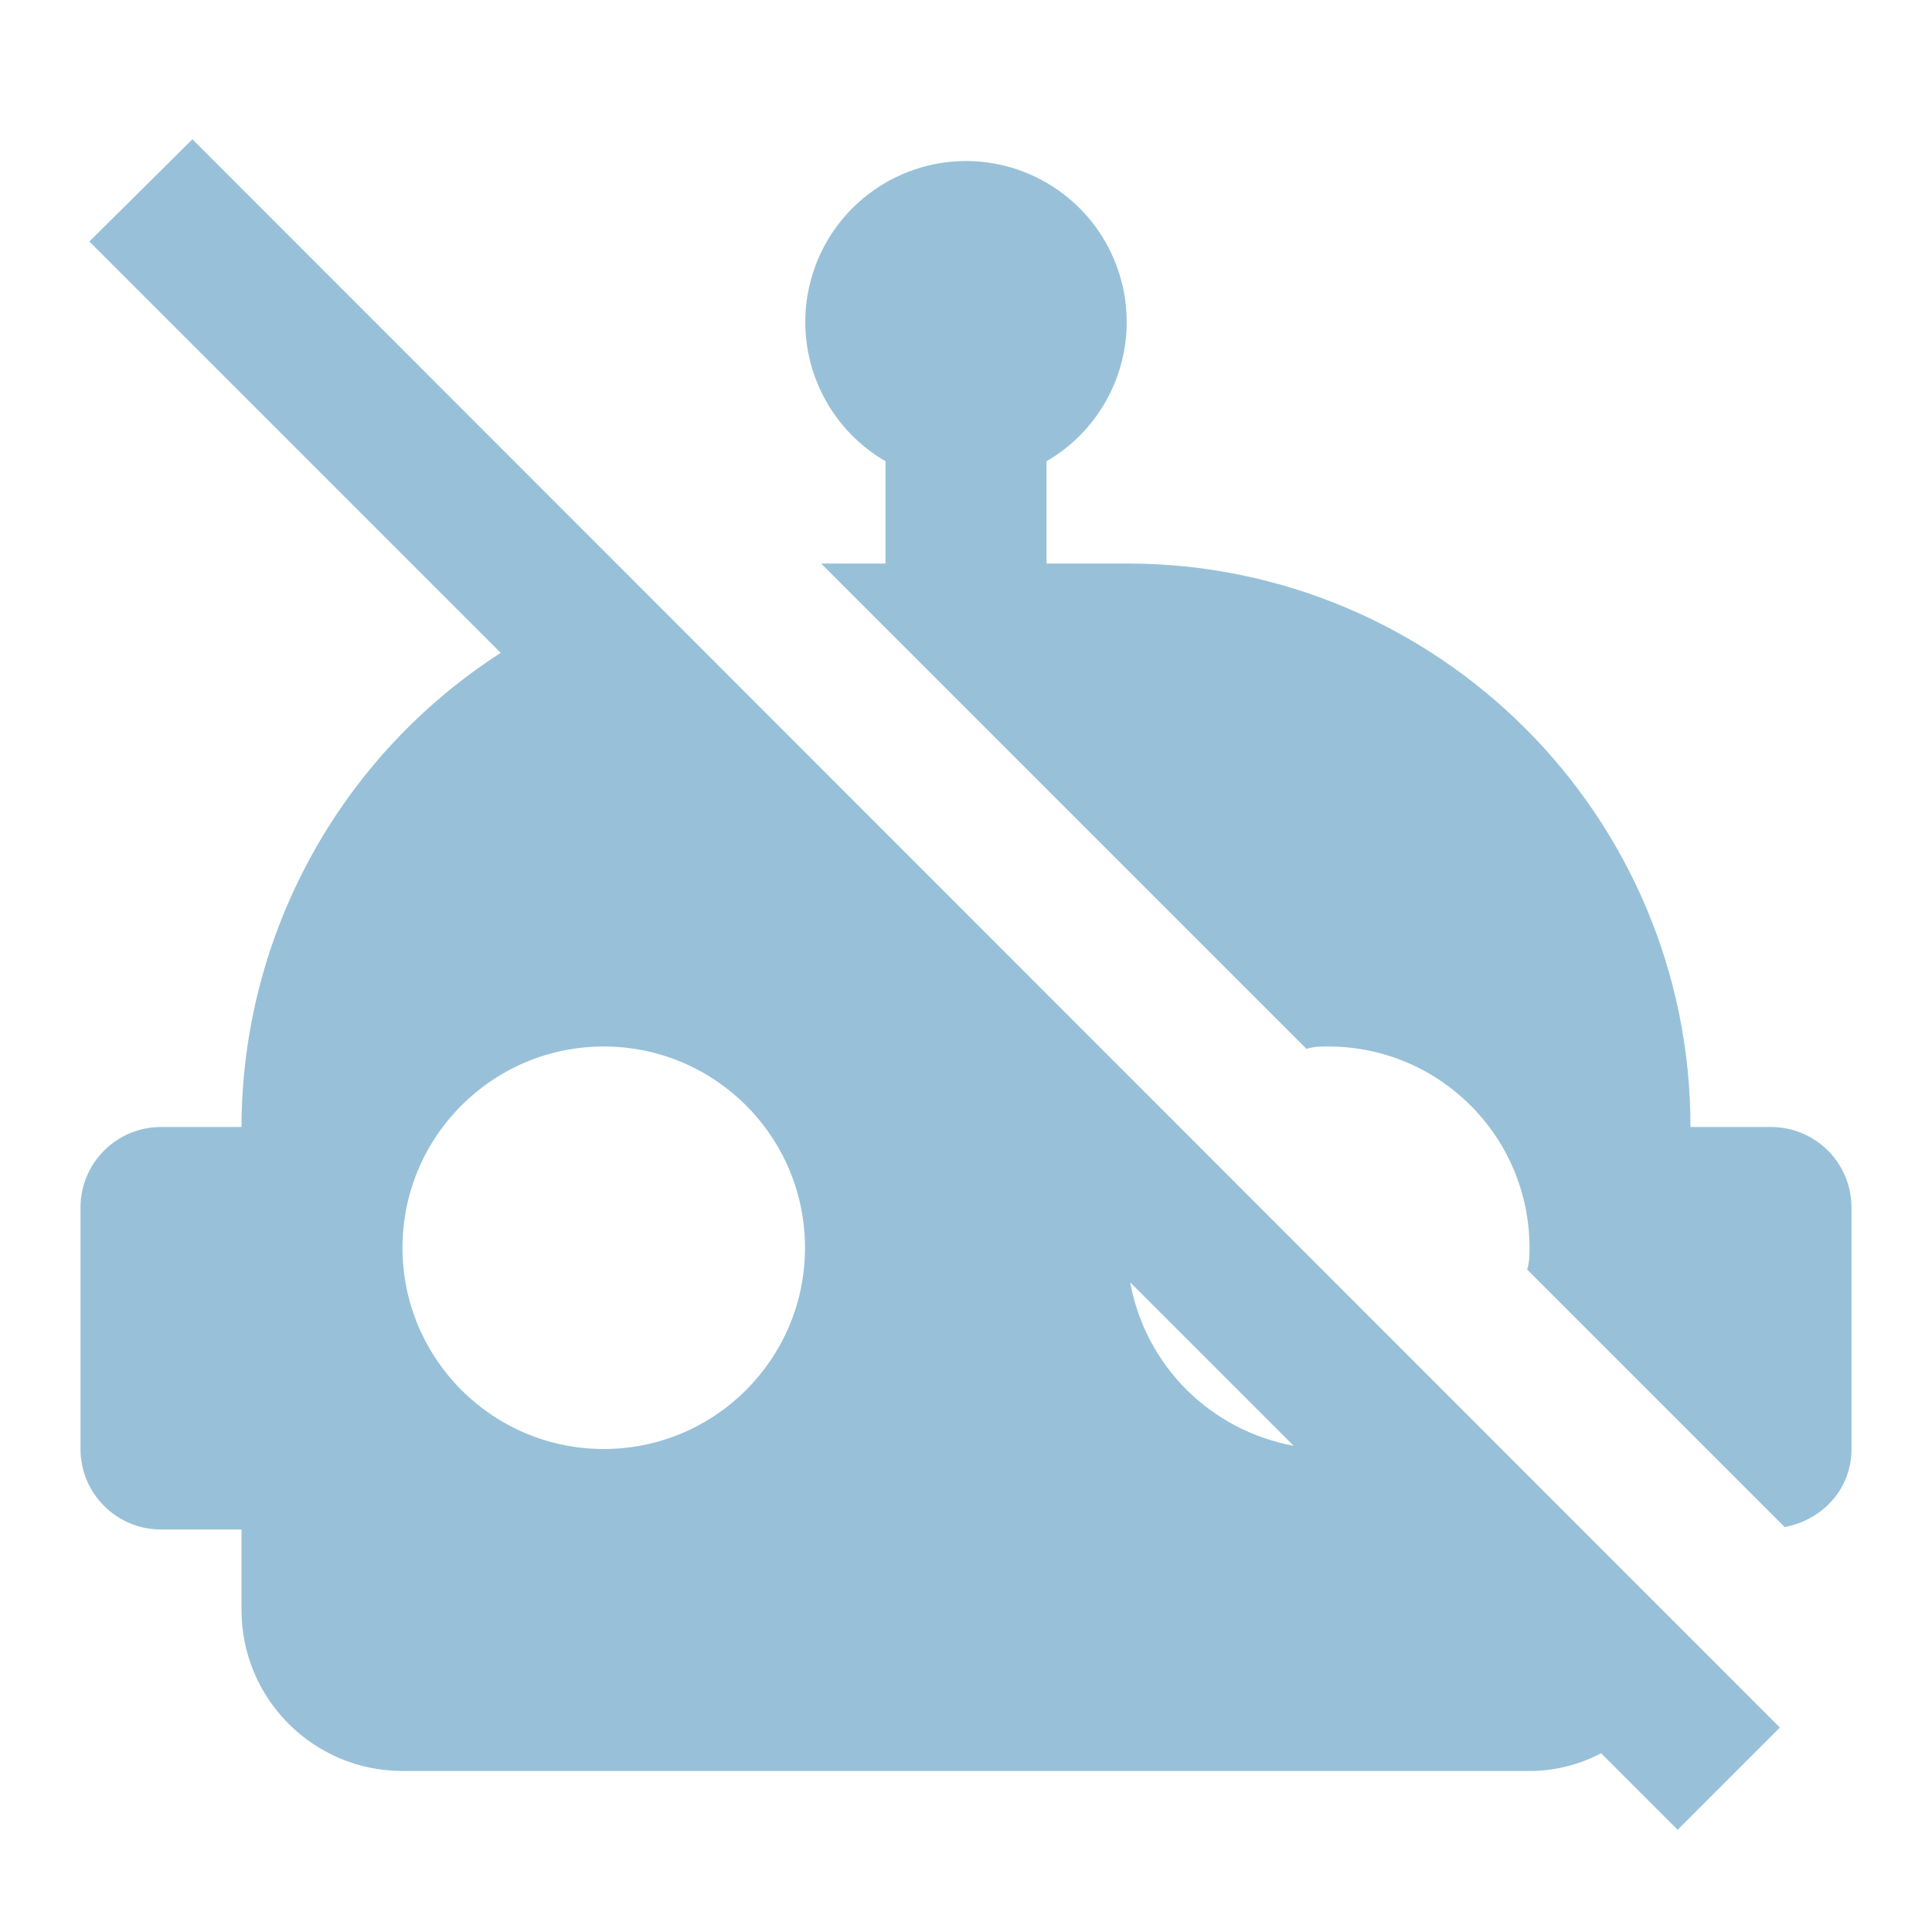
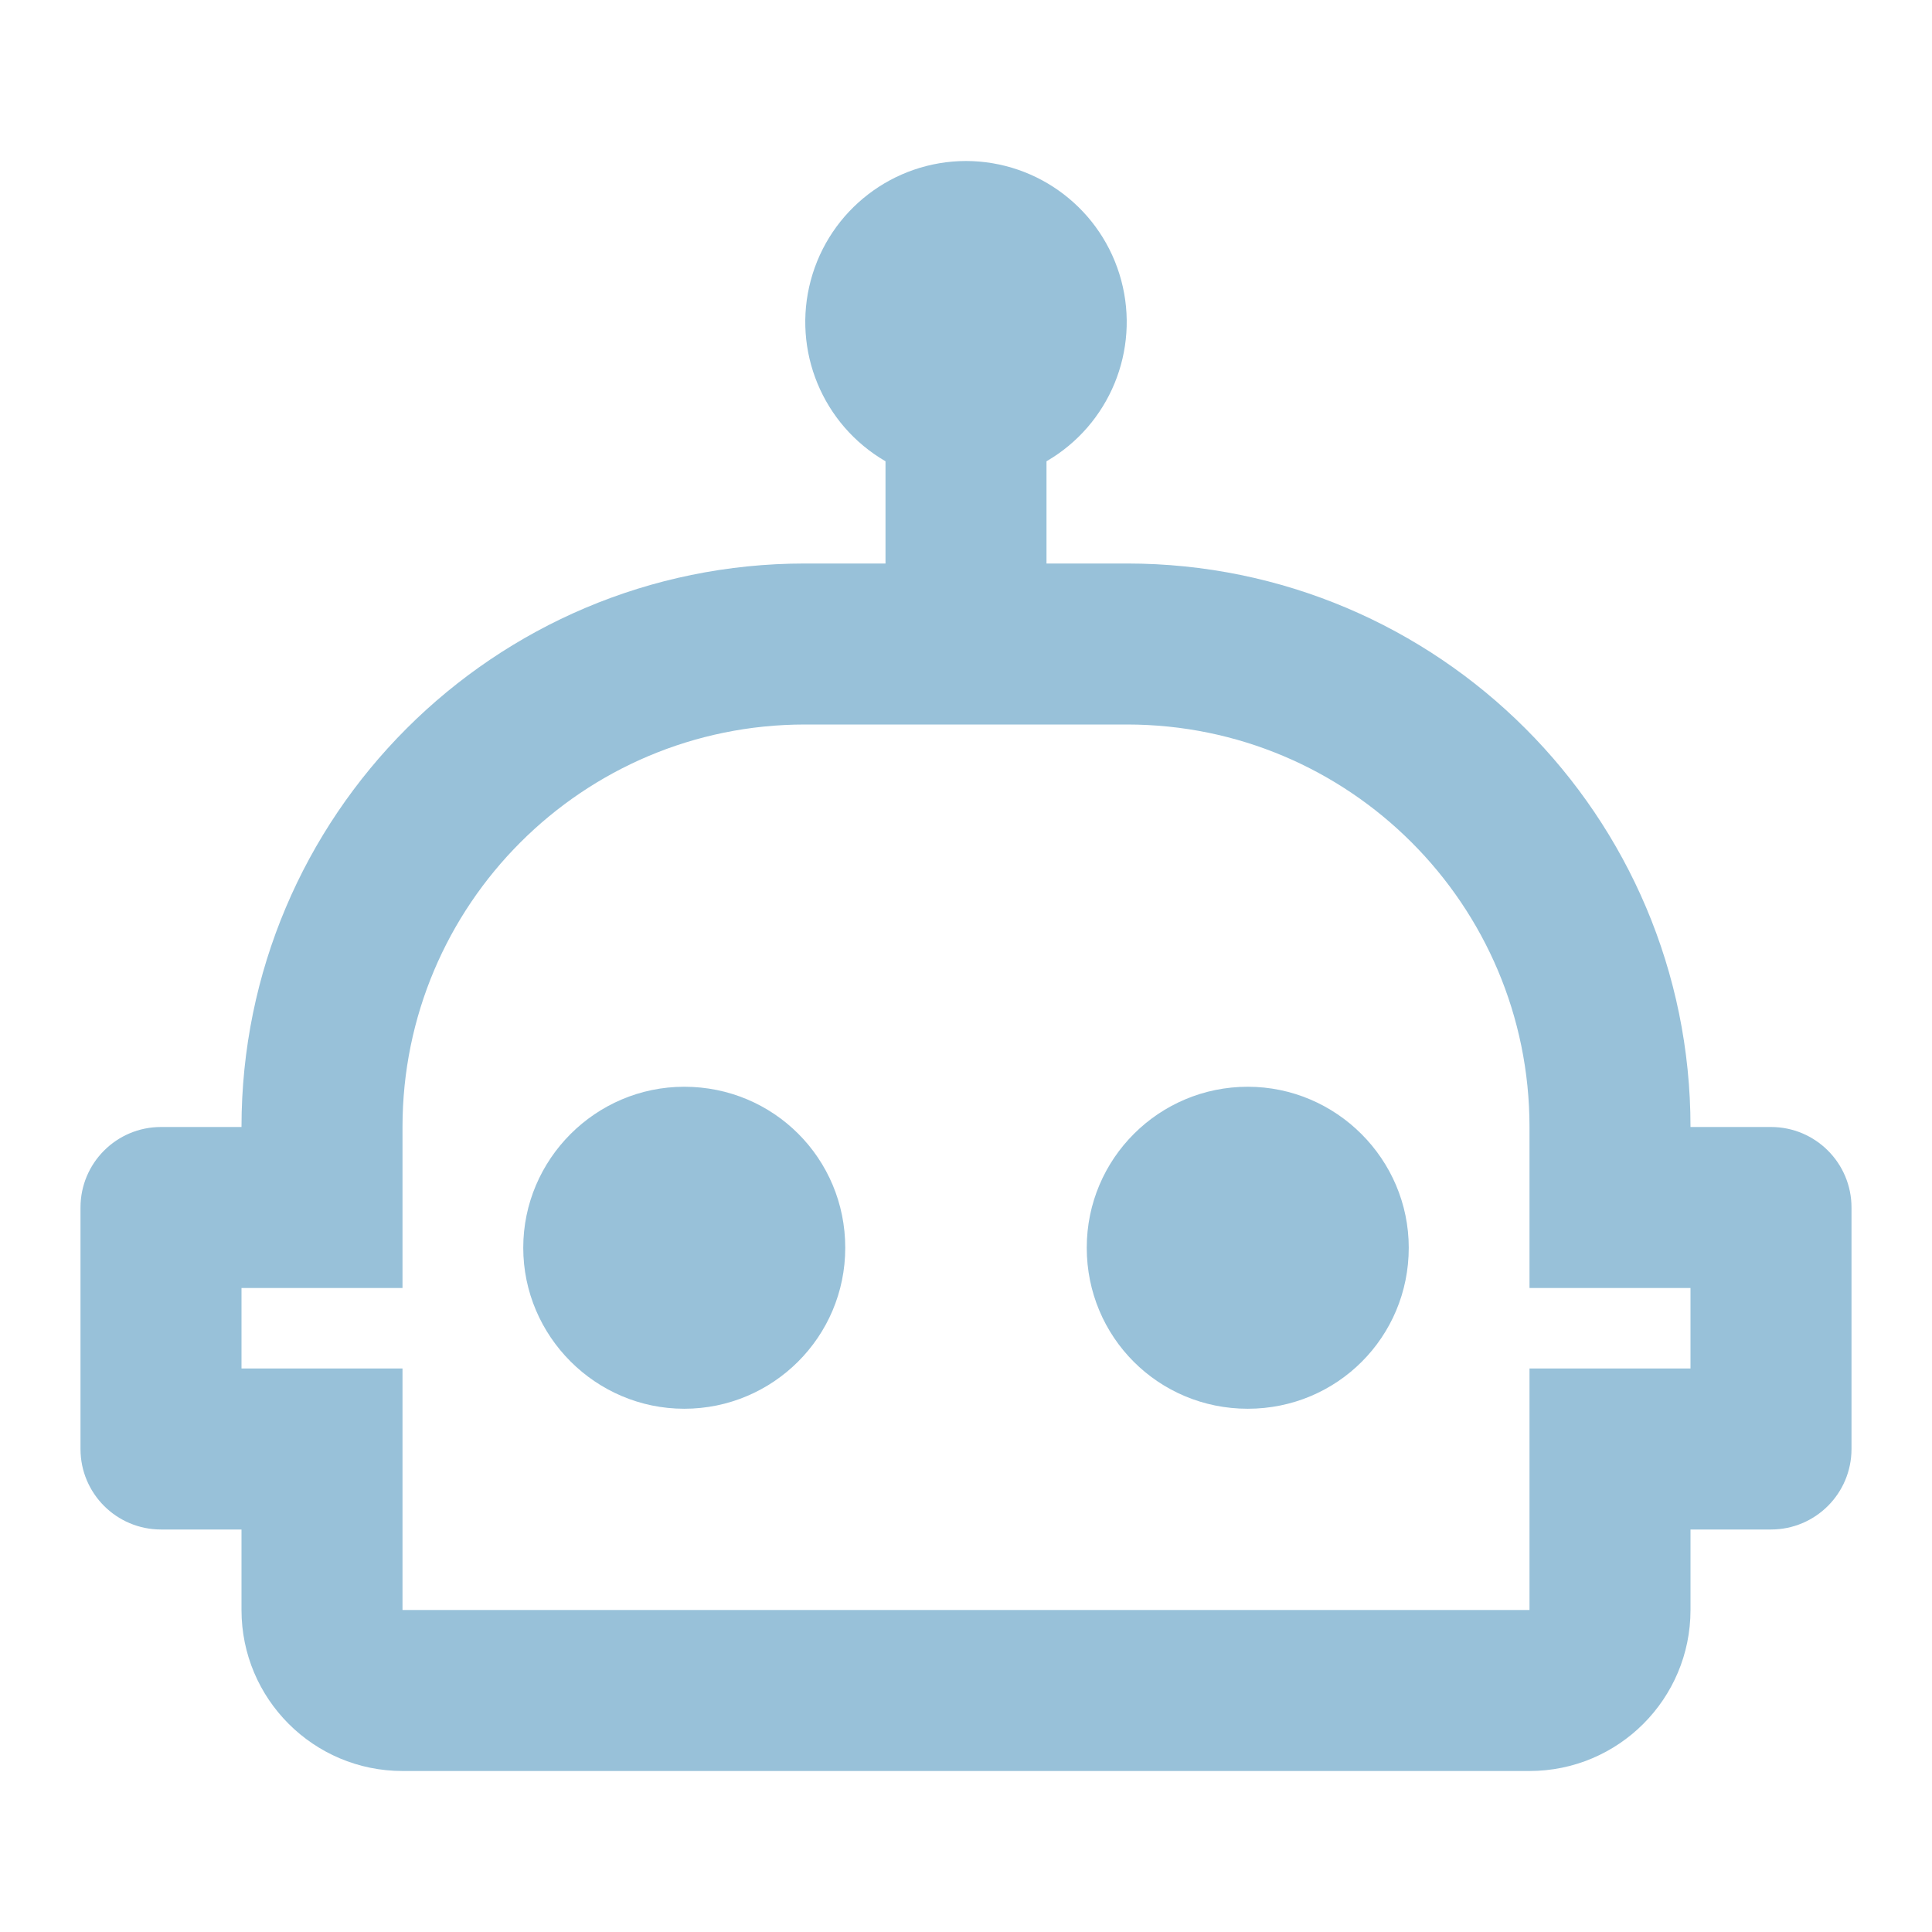
<svg xmlns="http://www.w3.org/2000/svg" viewBox="0 0 24 24">
-   <path fill="#98c1d9" d="M23 15v3c0 .5-.36.88-.83.97l-3.2-3.2c.03-.09.03-.18.03-.27a2.5 2.5 0 0 0-2.5-2.5c-.09 0-.18 0-.27.03L10.2 7h.8V5.73A2 2 0 0 1 12 2a2 2 0 0 1 1 3.73V7h1a7 7 0 0 1 7 7h1a1 1 0 0 1 1 1m-.89 6.46-1.27 1.27-.95-.95c-.27.14-.57.22-.89.22H5a2 2 0 0 1-2-2v-1H2a1 1 0 0 1-1-1v-3a1 1 0 0 1 1-1h1a7.02 7.02 0 0 1 3.22-5.89L1.11 3l1.28-1.27 19.72 19.73M10 15.5a2.5 2.5 0 1 0-5 0 2.5 2.5 0 0 0 5 0m6.07 2.46-2.03-2.03c.19 1.04 1 1.84 2.03 2.03Z" />
+   <path fill="#98c1d9" d="M17.5 15.5c0 1.11-.89 2-2 2s-2-.89-2-2 .9-2 2-2 2 .9 2 2m-9-2c-1.1 0-2 .9-2 2s.9 2 2 2 2-.89 2-2-.89-2-2-2M23 15v3a1 1 0 0 1-1 1h-1v1a2 2 0 0 1-2 2H5a2 2 0 0 1-2-2v-1H2a1 1 0 0 1-1-1v-3a1 1 0 0 1 1-1h1a7 7 0 0 1 7-7h1V5.73A2 2 0 0 1 12 2a2 2 0 0 1 1 3.73V7h1a7 7 0 0 1 7 7h1a1 1 0 0 1 1 1m-2 1h-2v-2a5 5 0 0 0-5-5h-4a5 5 0 0 0-5 5v2H3v1h2v3h14v-3h2v-1Z" />
</svg>
